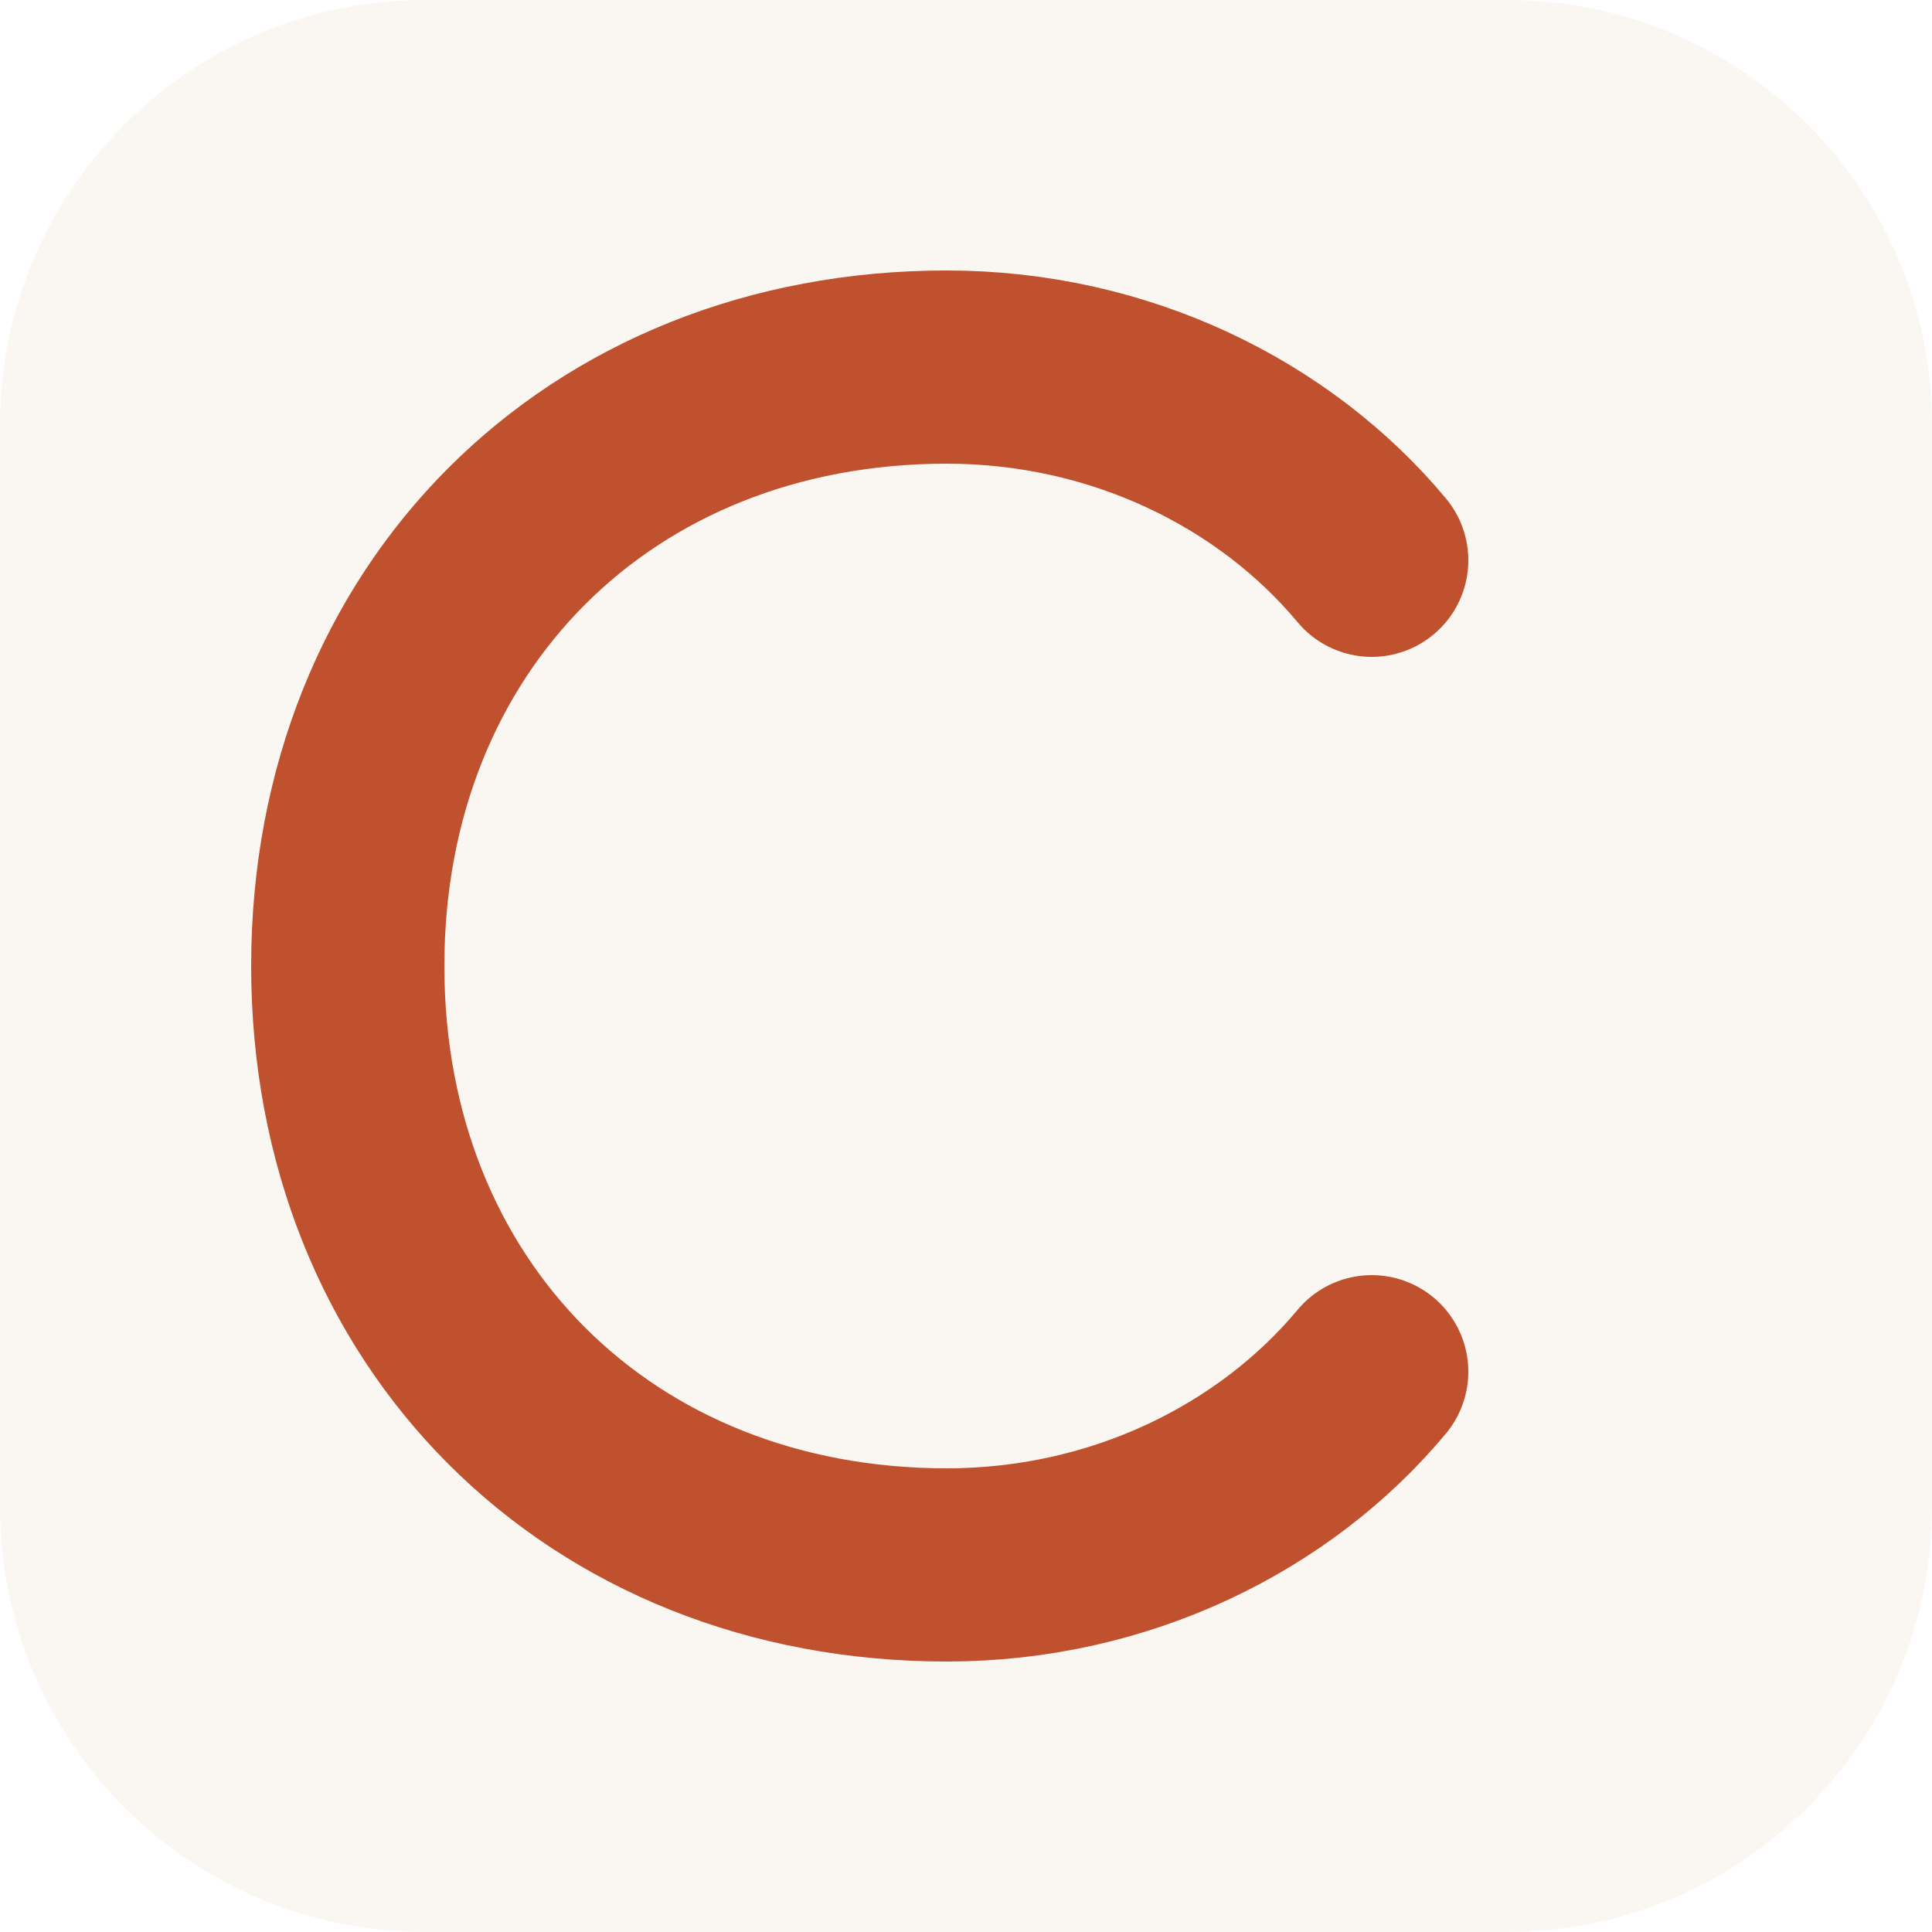
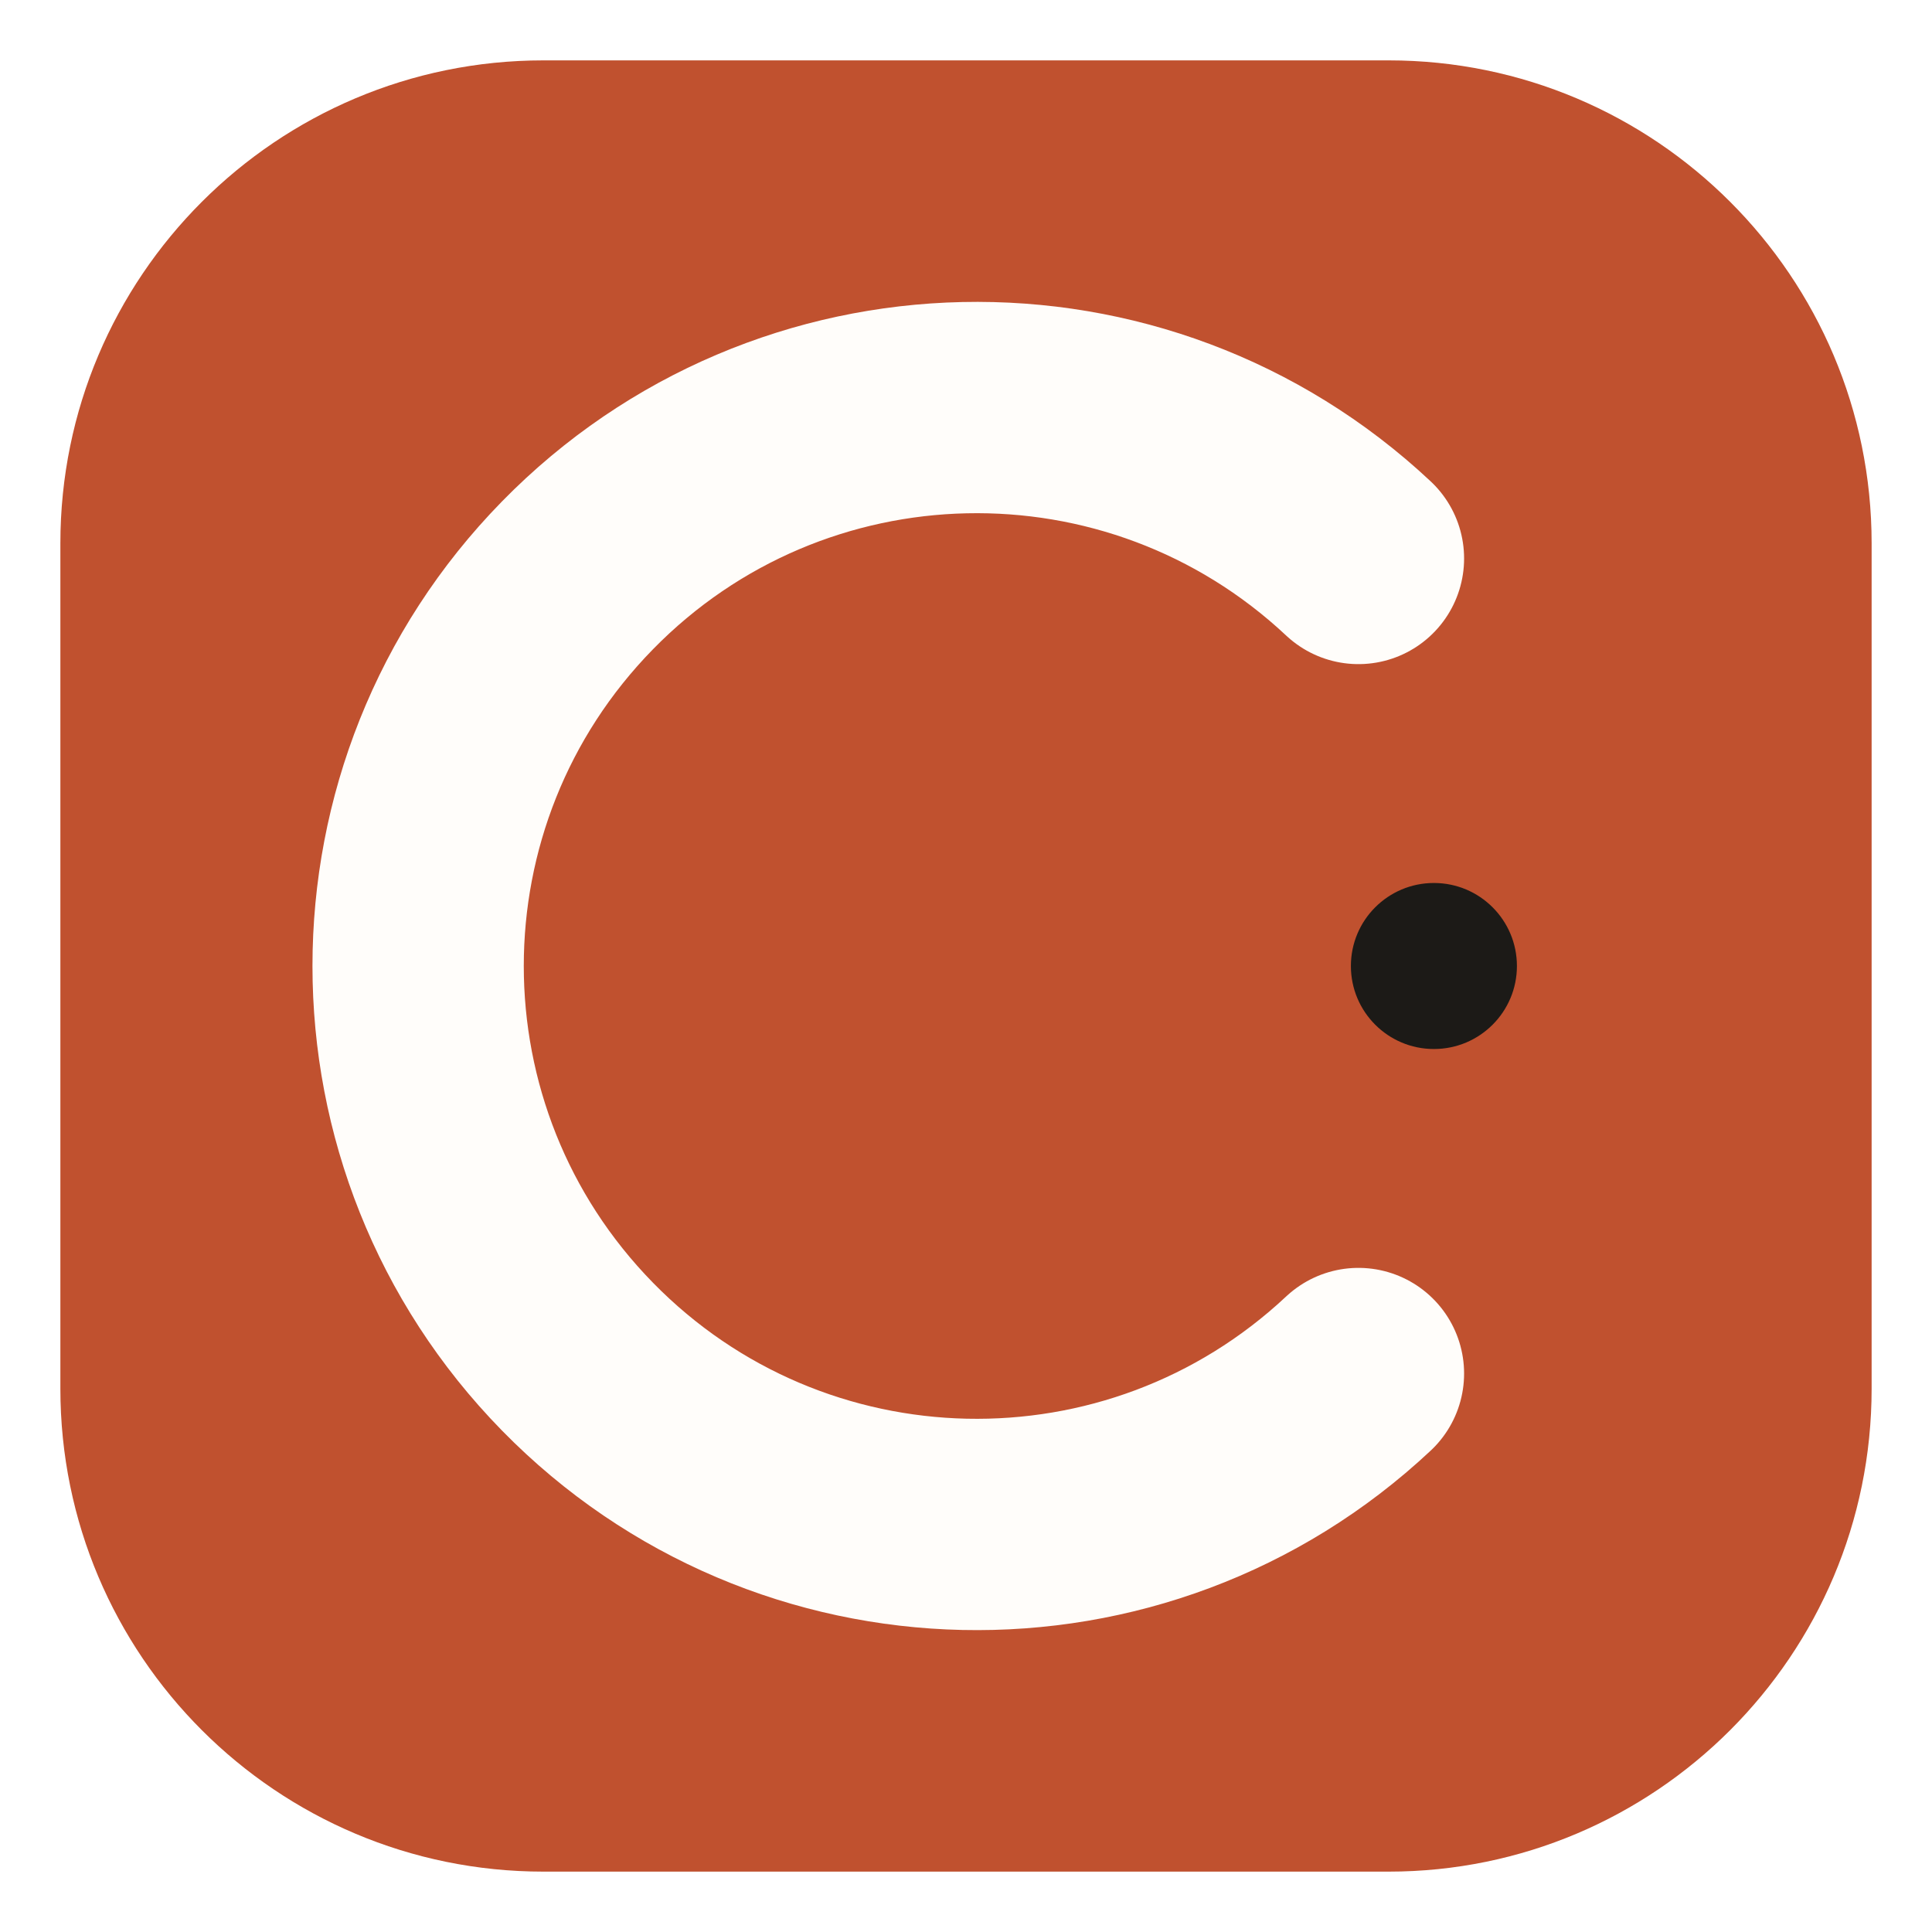
- <svg xmlns="http://www.w3.org/2000/svg" viewBox="0 0 100 100">
-   <rect width="100" height="100" rx="22" fill="#faf7f2" />
-   <path d="M71 29c-5-6-13-10-22-10-18 0-31 13-31 31s13 31 31 31c9 0 17-4 22-10" fill="none" stroke="#c0512f" stroke-width="10" stroke-linecap="round" />
+ <svg xmlns="http://www.w3.org/2000/svg" viewBox="0 0 64 64">
+   <rect x="2" y="2" width="60" height="60" rx="16" fill="#c0512f" />
+   <path d="M45 18.5A18.5 18.5 0 1 0 45 45.5" fill="none" stroke="#fffdfa" stroke-width="7" stroke-linecap="round" />
+   <circle cx="47.5" cy="32" r="2.75" fill="#1c1a17" />
</svg>
